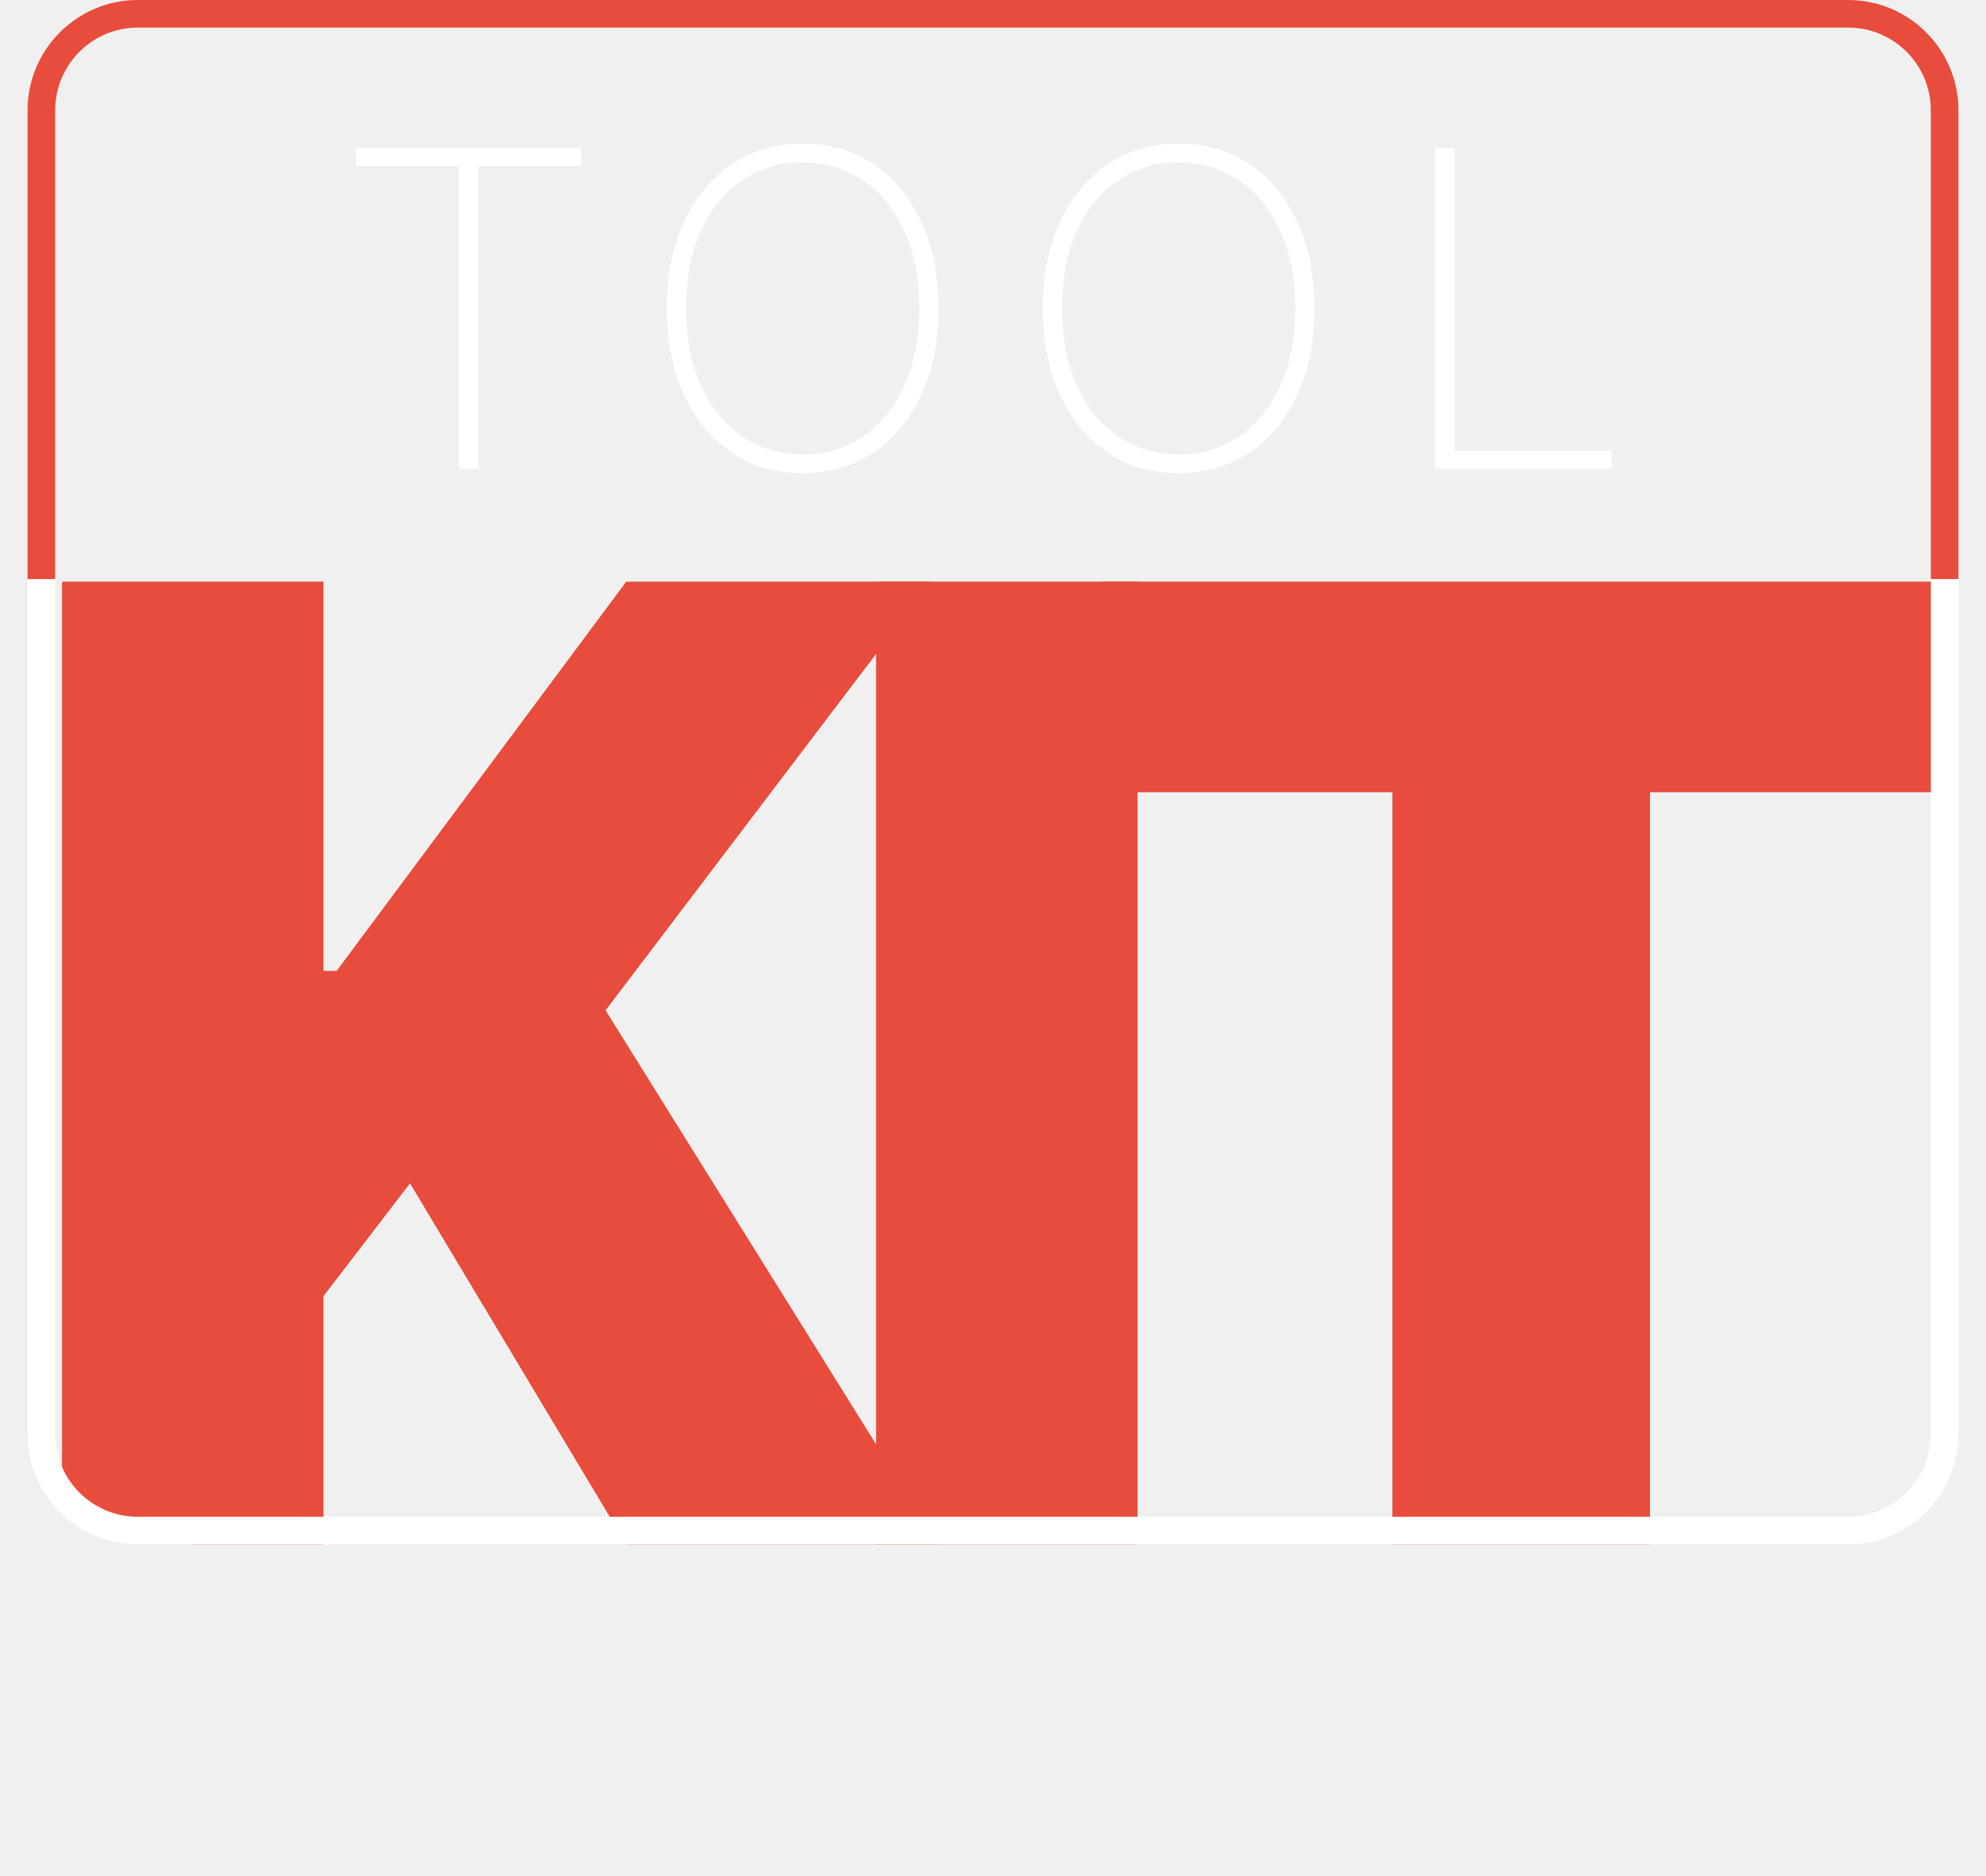
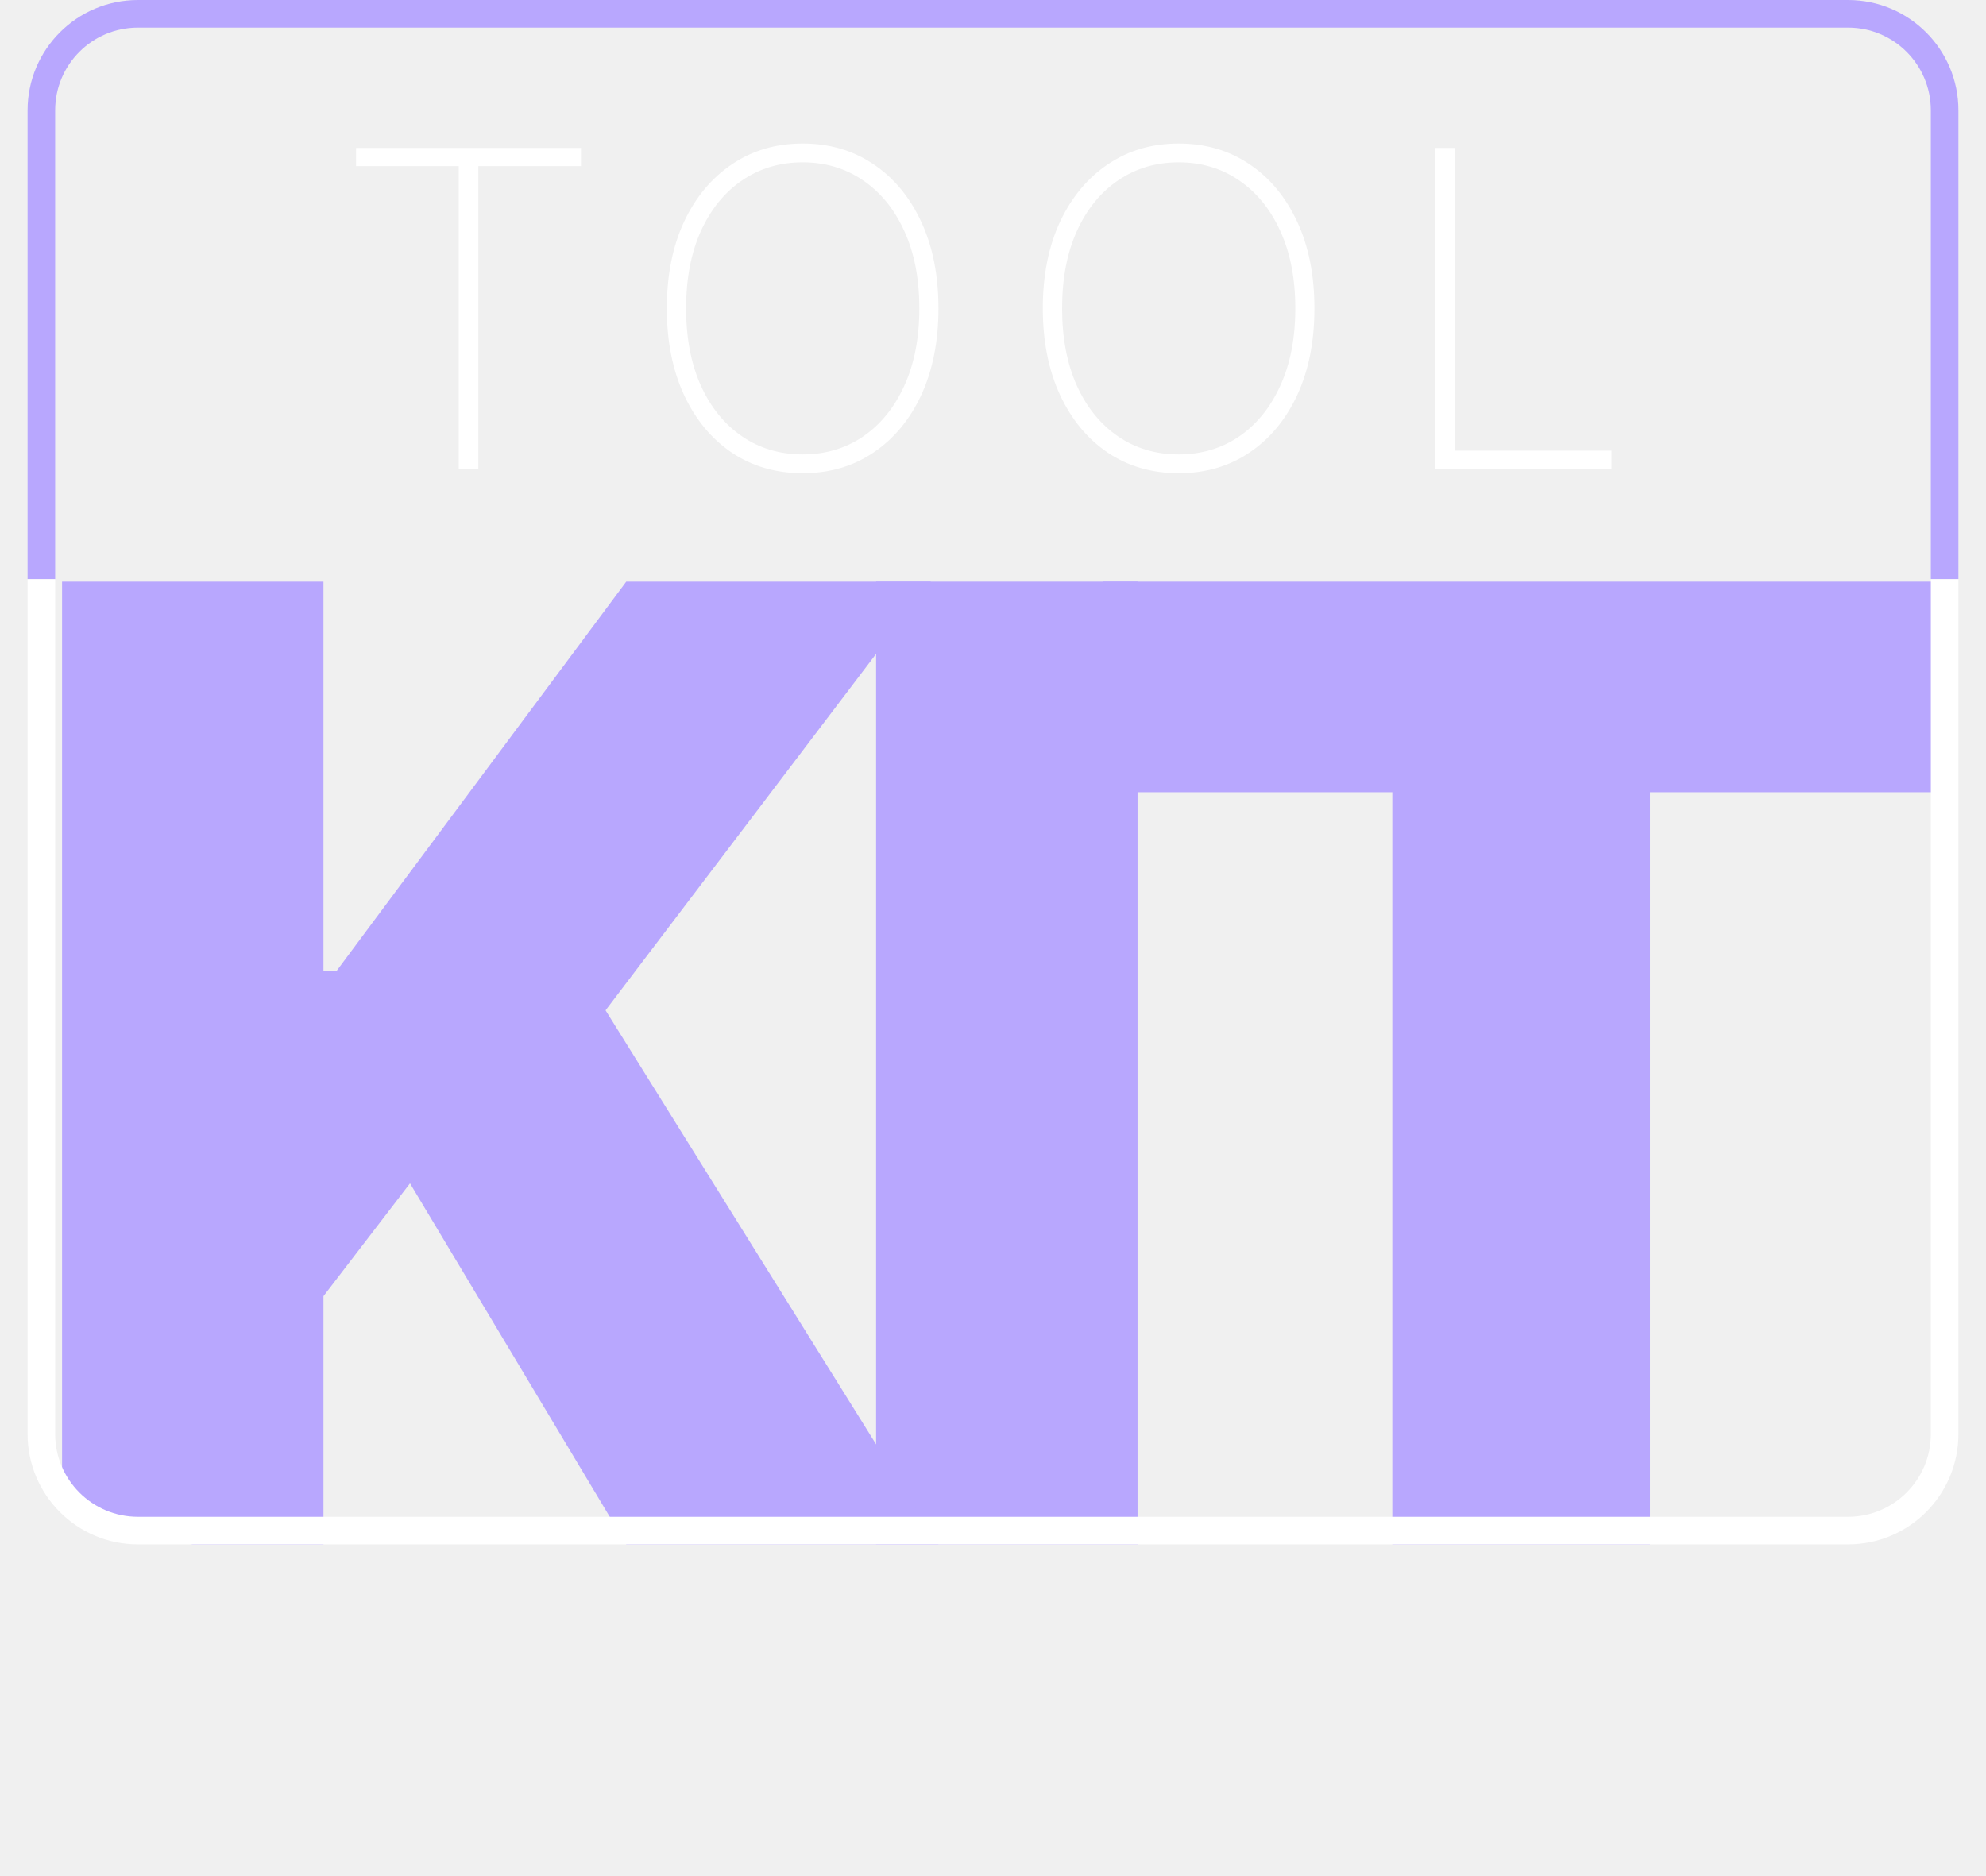
<svg xmlns="http://www.w3.org/2000/svg" width="72" height="68" viewBox="0 0 72 68" fill="none">
  <g name="logo__bottom">
-     <path d="M39.977 28.727V21.091H70.318V28.727H59.818V56H50.477V28.727H39.977Z" fill="#E74C3C" />
-     <path d="M41.24 21.091V56H31.762V21.091H41.24Z" fill="#E74C3C" />
-     <path d="M3.5 55.5L2.25 54V21.091H11.727V35.205H12.204L22.704 21.091H33.75L21.954 36.636L34.023 56H22.704L14.864 42.909L11.727 47V56H6.989L3.5 55.5Z" fill="#E74C3C" />
+     <path d="M39.977 28.727V21.091H70.318V28.727H59.818V56H50.477V28.727H39.977Z" fill="#B8A7FE" />
+     <path d="M41.24 21.091V56H31.762V21.091H41.24Z" fill="#B8A7FE" />
+     <path d="M3.5 55.5L2.25 54V21.091H11.727V35.205H12.204L22.704 21.091H33.75L21.954 36.636L34.023 56H22.704L14.864 42.909L11.727 47V56H6.989L3.5 55.5Z" fill="#B8A7FE" />
    <mask id="path-4-inside-1_92_158" fill="white">
      <path d="M1 21H71V52C71 54.209 69.209 56 67 56H5C2.791 56 1 54.209 1 52V21Z" />
    </mask>
    <path d="M1 21H71H1M72 52C72 54.761 69.761 57 67 57H5C2.239 57 0 54.761 0 52H2C2 53.657 3.343 55 5 55H67C68.657 55 70 53.657 70 52H72ZM5 57C2.239 57 0 54.761 0 52V21H2V52C2 53.657 3.343 55 5 55V57ZM72 21V52C72 54.761 69.761 57 67 57V55C68.657 55 70 53.657 70 52V21H72Z" fill="white" mask="url(#path-4-inside-1_92_158)" />
  </g>
  <g name="logo__top">
    <path d="M12.909 6.023V5.364H21.062V6.023H17.341V17H16.631V6.023H12.909ZM34.022 11.182C34.022 12.383 33.813 13.432 33.397 14.329C32.98 15.223 32.401 15.919 31.658 16.415C30.92 16.911 30.067 17.159 29.101 17.159C28.132 17.159 27.276 16.911 26.533 16.415C25.795 15.915 25.217 15.218 24.8 14.324C24.384 13.426 24.175 12.379 24.175 11.182C24.175 9.981 24.384 8.934 24.8 8.04C25.221 7.146 25.8 6.451 26.539 5.955C27.278 5.455 28.132 5.205 29.101 5.205C30.067 5.205 30.92 5.453 31.658 5.949C32.401 6.445 32.98 7.142 33.397 8.04C33.813 8.934 34.022 9.981 34.022 11.182ZM33.329 11.182C33.329 10.102 33.147 9.167 32.783 8.375C32.423 7.583 31.925 6.972 31.289 6.54C30.653 6.104 29.923 5.886 29.101 5.886C28.279 5.886 27.55 6.102 26.914 6.534C26.278 6.962 25.778 7.574 25.414 8.369C25.054 9.161 24.874 10.098 24.874 11.182C24.874 12.254 25.052 13.188 25.408 13.983C25.768 14.775 26.266 15.388 26.903 15.824C27.539 16.259 28.272 16.477 29.101 16.477C29.923 16.477 30.653 16.261 31.289 15.829C31.925 15.394 32.423 14.78 32.783 13.989C33.147 13.197 33.329 12.261 33.329 11.182ZM47.653 11.182C47.653 12.383 47.445 13.432 47.028 14.329C46.611 15.223 46.032 15.919 45.289 16.415C44.551 16.911 43.699 17.159 42.733 17.159C41.763 17.159 40.907 16.911 40.164 16.415C39.426 15.915 38.848 15.218 38.431 14.324C38.015 13.426 37.806 12.379 37.806 11.182C37.806 9.981 38.015 8.934 38.431 8.04C38.852 7.146 39.431 6.451 40.17 5.955C40.909 5.455 41.763 5.205 42.733 5.205C43.699 5.205 44.551 5.453 45.289 5.949C46.032 6.445 46.611 7.142 47.028 8.04C47.445 8.934 47.653 9.981 47.653 11.182ZM46.96 11.182C46.96 10.102 46.778 9.167 46.414 8.375C46.055 7.583 45.556 6.972 44.92 6.54C44.284 6.104 43.555 5.886 42.733 5.886C41.911 5.886 41.181 6.102 40.545 6.534C39.909 6.962 39.409 7.574 39.045 8.369C38.685 9.161 38.505 10.098 38.505 11.182C38.505 12.254 38.683 13.188 39.039 13.983C39.399 14.775 39.897 15.388 40.534 15.824C41.17 16.259 41.903 16.477 42.733 16.477C43.555 16.477 44.284 16.261 44.92 15.829C45.556 15.394 46.055 14.78 46.414 13.989C46.778 13.197 46.96 12.261 46.96 11.182ZM52.029 17V5.364H52.739V16.341H58.421V17H52.029Z" fill="white" />
    <mask id="path-7-inside-2_92_158" fill="white">
      <path d="M1 4C1 1.791 2.791 0 5 0H67C69.209 0 71 1.791 71 4V21H1V4Z" />
    </mask>
-     <path d="M0 4C0 1.239 2.239 -1 5 -1H67C69.761 -1 72 1.239 72 4H70C70 2.343 68.657 1 67 1H5C3.343 1 2 2.343 2 4H0ZM2 4M71 21H1H71M0 21V4C0 1.239 2.239 -1 5 -1V1C3.343 1 2 2.343 2 4V21H0ZM67 -1C69.761 -1 72 1.239 72 4V21H70V4C70 2.343 68.657 1 67 1V-1Z" fill="#E74C3C" mask="url(#path-7-inside-2_92_158)" />
+     <path d="M0 4C0 1.239 2.239 -1 5 -1H67C69.761 -1 72 1.239 72 4H70C70 2.343 68.657 1 67 1H5C3.343 1 2 2.343 2 4H0ZM2 4M71 21H1H71M0 21V4C0 1.239 2.239 -1 5 -1V1C3.343 1 2 2.343 2 4V21H0ZM67 -1C69.761 -1 72 1.239 72 4V21H70V4C70 2.343 68.657 1 67 1V-1Z" fill="#B8A7FE" mask="url(#path-7-inside-2_92_158)" />
  </g>
</svg>
